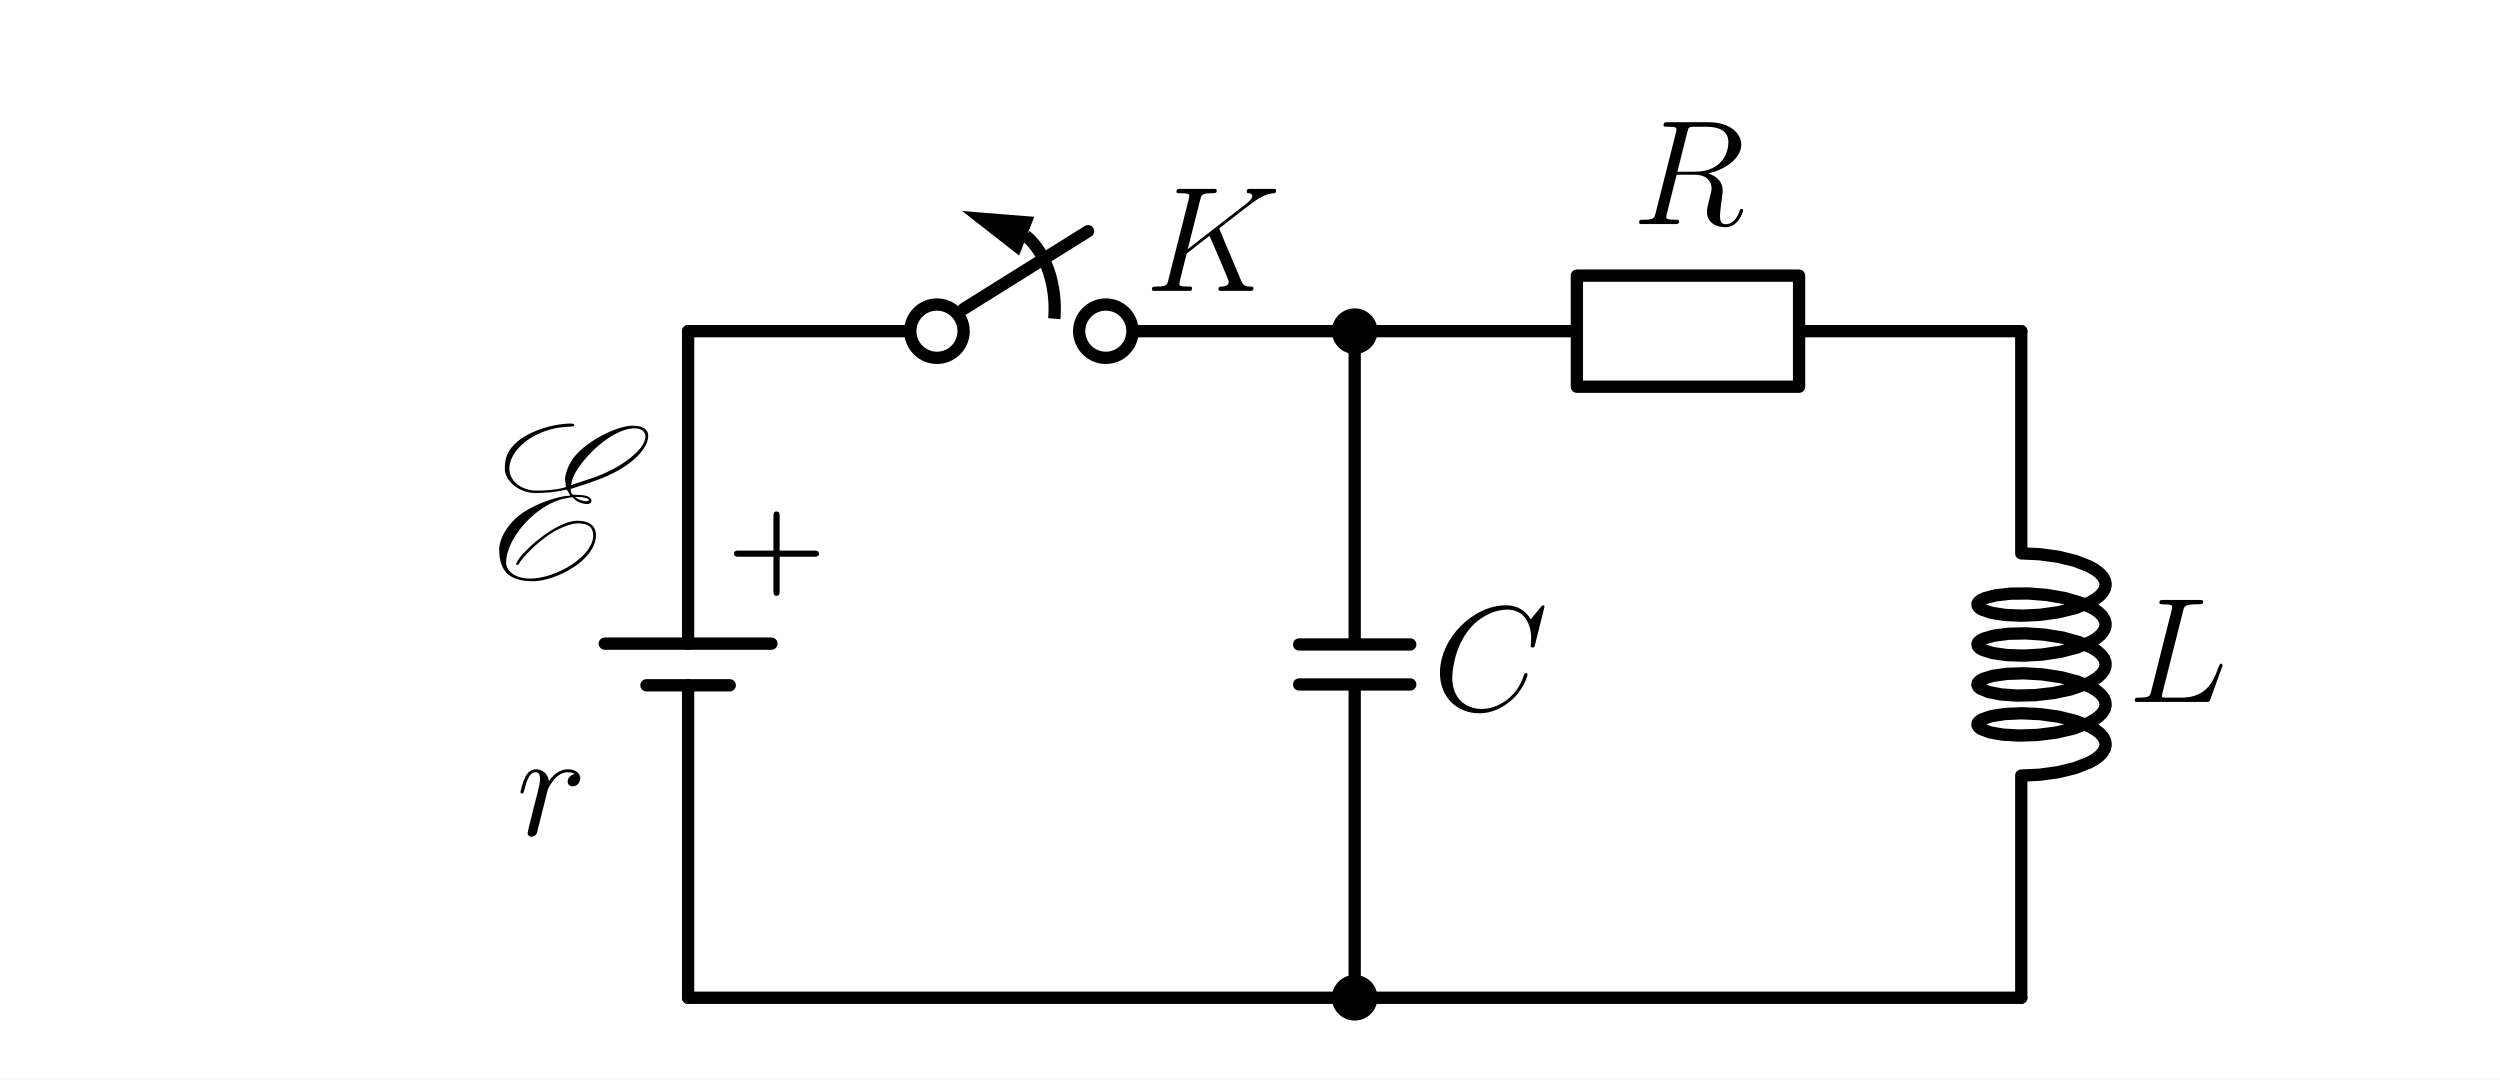
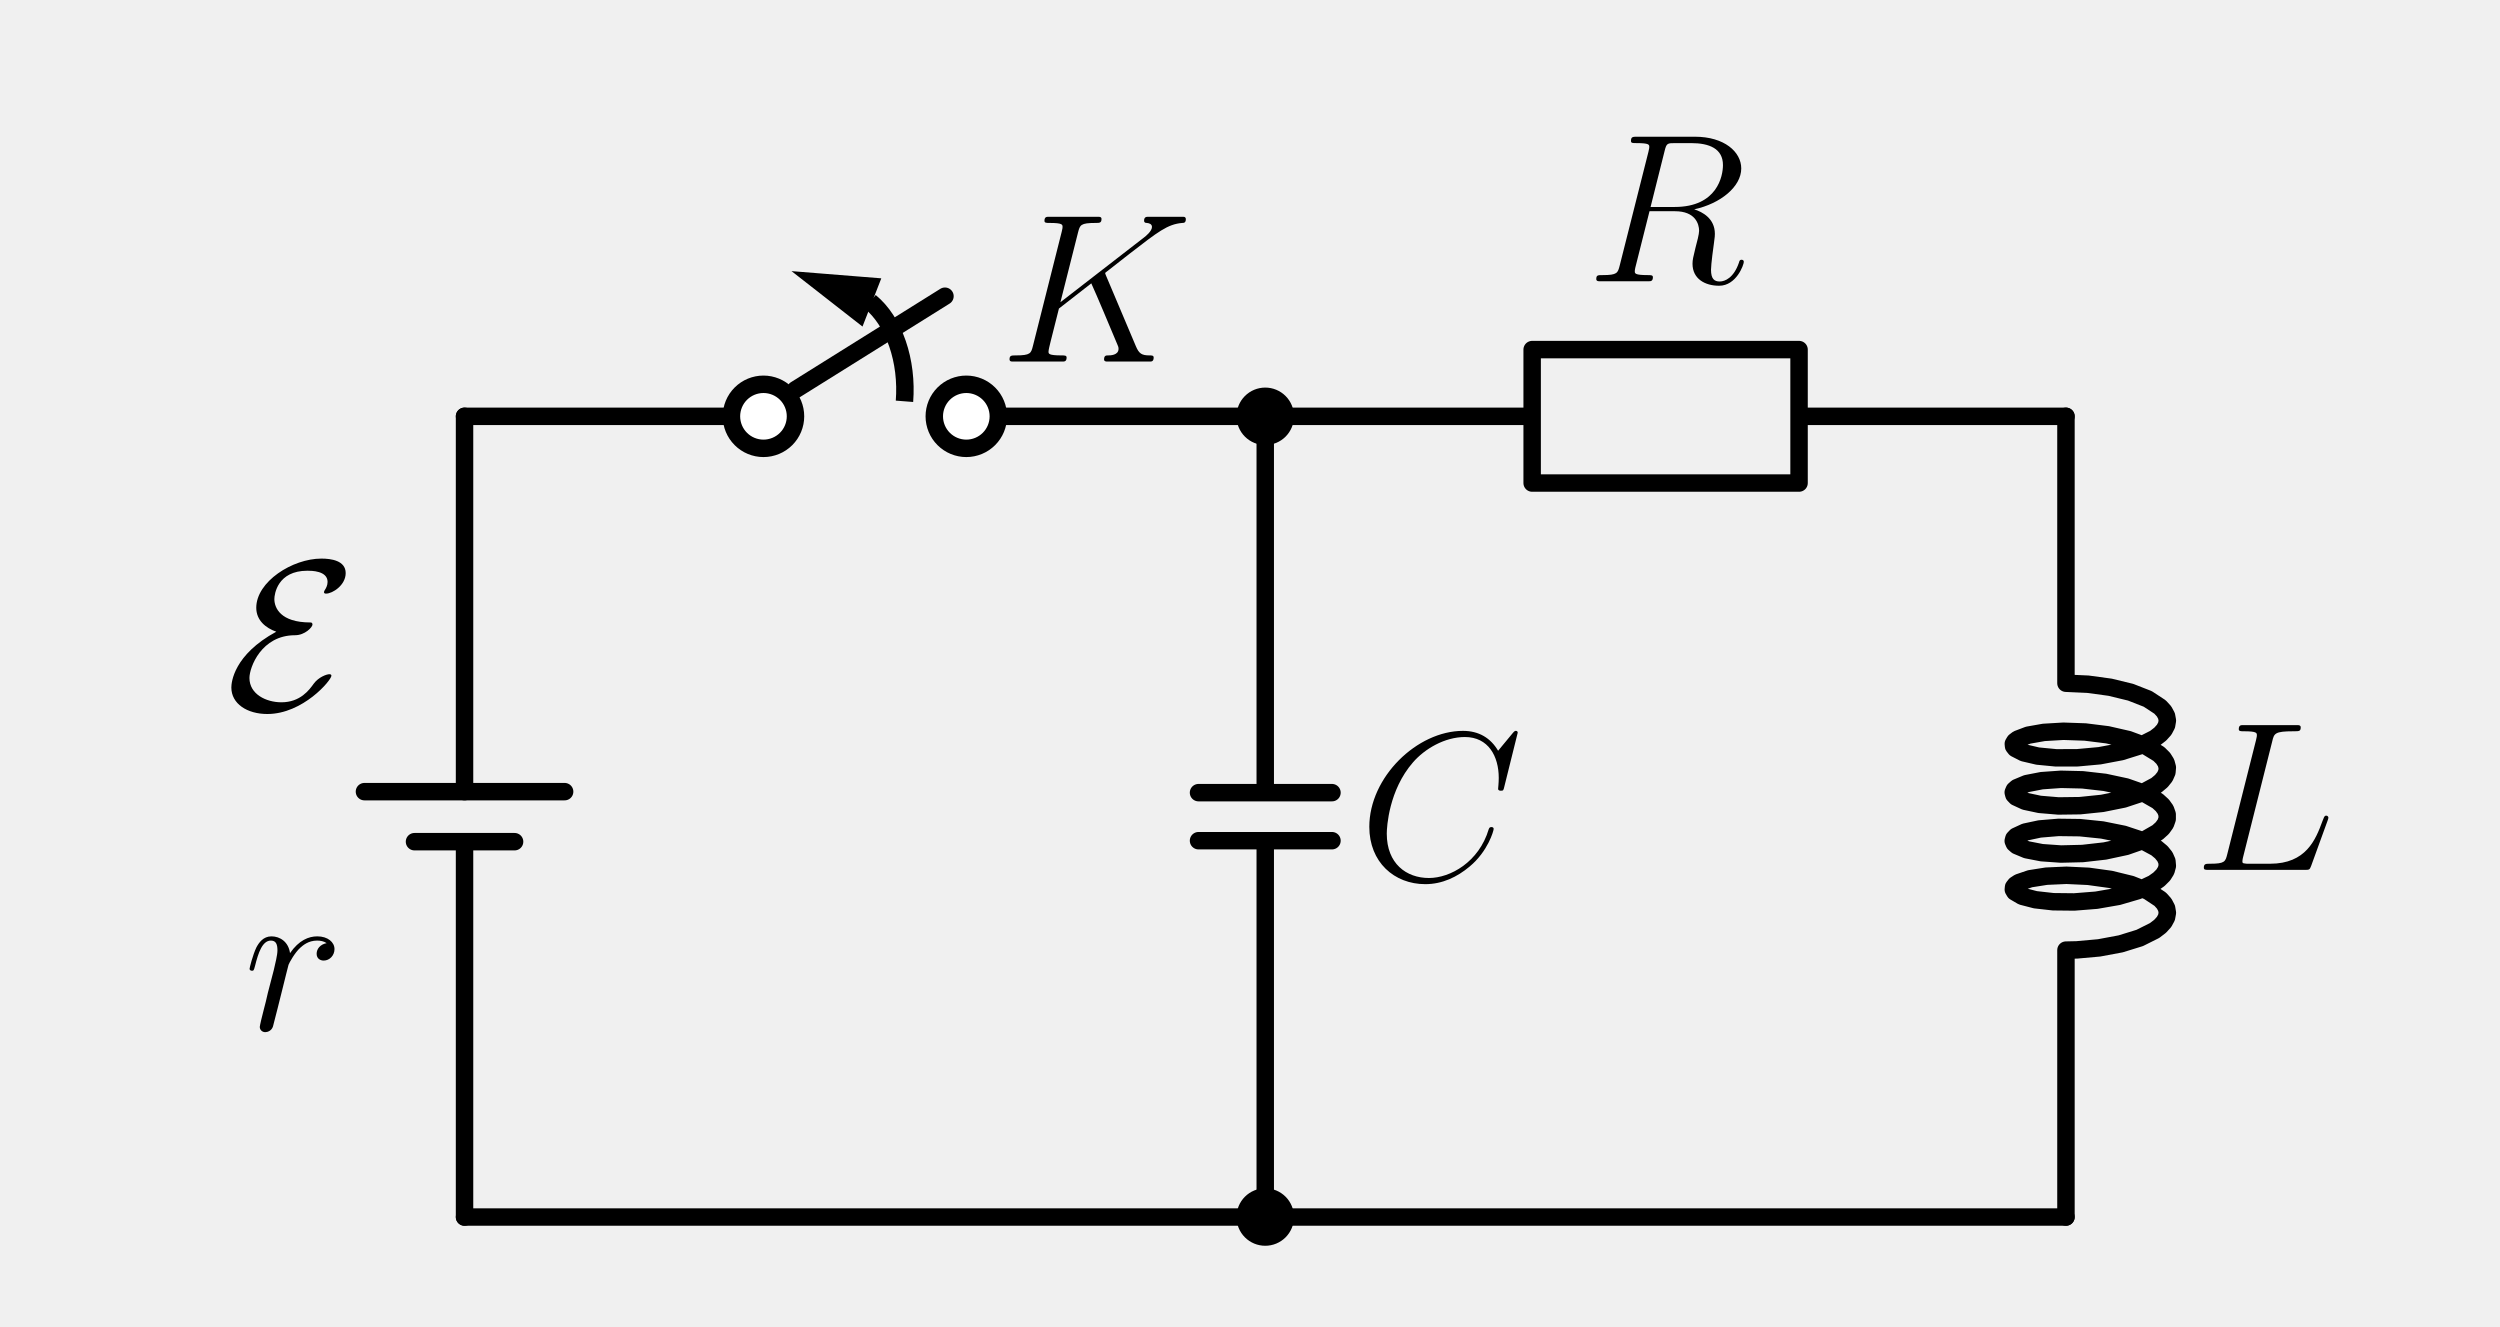
- <svg xmlns="http://www.w3.org/2000/svg" xmlns:xlink="http://www.w3.org/1999/xlink" width="406.8pt" height="175.68pt" viewBox="0 0 406.8 175.68" version="1.1">
+ <svg xmlns="http://www.w3.org/2000/svg" xmlns:xlink="http://www.w3.org/1999/xlink" width="286.62pt" height="152.085pt" viewBox="0 0 286.62 152.085" version="1.1">
  <defs>
    <style type="text/css">*{stroke-linejoin: round; stroke-linecap: butt}</style>
  </defs>
  <g id="figure_1">
    <g id="patch_1">
-       <path d="M 0 175.68  L 406.8 175.68  L 406.8 0  L 0 0  z " style="fill: #ffffff" />
+       <path d="M 0 152.085  L 286.62 152.085  L 286.62 0  L 0 0  L 0 152.085  z " style="fill: none" />
    </g>
    <g id="axes_1">
      <g id="patch_2">
-         <path d="M 171.563 51.856  C 171.773 49.171 171.443 46.451 170.616 44.048  C 169.788 41.646 168.5 39.669 166.917 38.373  " clip-path="url(#p9bdacdff6c)" style="fill: none; stroke: #000000; stroke-width: 2; stroke-linejoin: miter" />
+         <path d="M 103.696 46.009  C 103.874 43.736 103.595 41.434 102.894 39.401  C 102.194 37.368 101.103 35.695 99.764 34.598  " clip-path="url(#pfa84de0db6)" style="fill: none; stroke: #000000; stroke-width: 2; stroke-linejoin: miter" />
      </g>
      <g id="patch_3">
-         <path d="M 158.178 34.968  L 167.584 35.723  L 166.606 38.233  L 166.924 38.357  L 166.911 38.39  L 166.593 38.267  L 165.615 40.776  z " clip-path="url(#p9bdacdff6c)" style="stroke: #000000; stroke-linejoin: miter" />
+         <path d="M 92.367 31.716  L 100.329 32.355  L 99.501 34.479  L 99.769 34.584  L 99.758 34.612  L 99.49 34.508  L 98.662 36.632  z " clip-path="url(#pfa84de0db6)" style="stroke: #000000; stroke-linejoin: miter" />
      </g>
      <g id="line2d_1">
-         <path d="M 111.969 162.355  L 111.969 111.511  M 111.969 104.732  L 111.969 53.889  " clip-path="url(#p9bdacdff6c)" style="fill: none; stroke: #000000; stroke-width: 2; stroke-linecap: round" />
+         <path d="M 53.258 139.53  L 53.258 96.498  M 53.258 90.761  L 53.258 47.73  " clip-path="url(#pfa84de0db6)" style="fill: none; stroke: #000000; stroke-width: 2; stroke-linecap: round" />
      </g>
      <g id="line2d_2">
-         <path d="M 125.527 104.732  L 98.41 104.732  " clip-path="url(#p9bdacdff6c)" style="fill: none; stroke: #000000; stroke-width: 2; stroke-linecap: round" />
+         <path d="M 64.733 90.761  L 41.783 90.761  " clip-path="url(#pfa84de0db6)" style="fill: none; stroke: #000000; stroke-width: 2; stroke-linecap: round" />
      </g>
      <g id="line2d_3">
-         <path d="M 118.748 111.511  L 105.189 111.511  " clip-path="url(#p9bdacdff6c)" style="fill: none; stroke: #000000; stroke-width: 2; stroke-linecap: round" />
+         <path d="M 58.996 96.498  L 47.521 96.498  " clip-path="url(#pfa84de0db6)" style="fill: none; stroke: #000000; stroke-width: 2; stroke-linecap: round" />
      </g>
      <g id="line2d_4">
-         <path d="M 111.969 53.889  L 148.124 53.889  M 156.801 50.274  L 177.048 37.619  M 184.279 53.889  L 220.434 53.889  " clip-path="url(#p9bdacdff6c)" style="fill: none; stroke: #000000; stroke-width: 2; stroke-linecap: round" />
+         <path d="M 53.258 47.73  L 83.858 47.73  M 91.202 44.67  L 108.338 33.96  M 114.458 47.73  L 145.058 47.73  " clip-path="url(#pfa84de0db6)" style="fill: none; stroke: #000000; stroke-width: 2; stroke-linecap: round" />
      </g>
      <g id="line2d_5">
-         <path d="M 220.434 53.889  L 220.434 104.868  M 229.473 104.868  L 211.395 104.868  M 229.473 111.376  L 211.395 111.376  M 220.434 111.376  L 220.434 162.355  " clip-path="url(#p9bdacdff6c)" style="fill: none; stroke: #000000; stroke-width: 2; stroke-linecap: round" />
+         <path d="M 145.058 47.73  L 145.058 90.876  M 152.708 90.876  L 137.408 90.876  M 152.708 96.384  L 137.408 96.384  M 145.058 96.384  L 145.058 139.53  " clip-path="url(#pfa84de0db6)" style="fill: none; stroke: #000000; stroke-width: 2; stroke-linecap: round" />
      </g>
      <g id="line2d_6">
-         <path d="M 220.434 53.889  L 256.59 53.889  L 256.59 44.85  L 292.745 44.85  L 292.745 62.928  L 256.59 62.928  L 256.59 53.889  M 292.745 53.889  L 328.9 53.889  " clip-path="url(#p9bdacdff6c)" style="fill: none; stroke: #000000; stroke-width: 2; stroke-linecap: round" />
+         <path d="M 145.058 47.73  L 175.658 47.73  L 175.658 40.08  L 206.258 40.08  L 206.258 55.38  L 175.658 55.38  L 175.658 47.73  M 206.258 47.73  L 236.858 47.73  " clip-path="url(#pfa84de0db6)" style="fill: none; stroke: #000000; stroke-width: 2; stroke-linecap: round" />
      </g>
      <g id="line2d_7">
-         <path d="M 328.9 53.889  L 328.9 90.044  L 331.877 90.179  L 334.881 90.588  L 337.66 91.264  L 339.98 92.173  L 340.906 92.7  L 341.648 93.266  L 342.191 93.86  L 342.523 94.475  L 342.638 95.1  L 342.532 95.725  L 342.209 96.341  L 341.675 96.937  L 340.941 97.503  L 340.022 98.033  L 337.714 98.946  L 334.942 99.627  L 331.94 100.042  L 328.96 100.182  L 326.252 100.061  L 324.042 99.714  L 322.516 99.196  L 322.052 98.893  L 321.802 98.574  L 321.771 98.248  L 321.959 97.927  L 322.364 97.618  L 322.976 97.333  L 324.766 96.869  L 327.179 96.598  L 330.013 96.568  L 333.03 96.807  L 335.977 97.319  L 338.607 98.088  L 340.7 99.074  L 341.488 99.632  L 342.08 100.22  L 342.463 100.831  L 342.63 101.454  L 342.578 102.08  L 342.306 102.699  L 341.822 103.301  L 341.134 103.875  L 340.258 104.414  L 338.019 105.353  L 335.291 106.063  L 332.304 106.511  L 329.308 106.684  L 326.554 106.593  L 324.273 106.27  L 322.657 105.769  L 322.144 105.471  L 321.842 105.156  L 321.758 104.831  L 321.894 104.507  L 322.248 104.195  L 322.811 103.903  L 324.515 103.42  L 326.863 103.123  L 329.659 103.062  L 332.667 103.268  L 335.636 103.748  L 338.317 104.488  L 340.484 105.451  L 341.316 105.999  L 341.957 106.581  L 342.391 107.187  L 342.61 107.809  L 342.61 108.435  L 342.391 109.056  L 341.957 109.663  L 341.316 110.245  L 340.484 110.793  L 339.477 111.299  L 337.027 112.156  L 334.172 112.77  L 331.152 113.113  L 328.219 113.183  L 325.62 112.999  L 323.572 112.602  L 322.248 112.049  L 321.894 111.737  L 321.758 111.413  L 321.842 111.088  L 322.144 110.772  L 322.657 110.475  L 324.273 109.974  L 326.554 109.651  L 329.308 109.56  L 332.304 109.733  L 335.291 110.181  L 338.019 110.891  L 340.258 111.83  L 341.134 112.369  L 341.822 112.943  L 342.306 113.545  L 342.578 114.163  L 342.63 114.789  L 342.463 115.413  L 342.08 116.024  L 341.488 116.612  L 340.7 117.169  L 339.733 117.686  L 337.347 118.57  L 334.528 119.215  L 331.514 119.591  L 328.557 119.693  L 325.906 119.538  L 323.782 119.163  L 322.364 118.625  L 321.959 118.317  L 321.771 117.995  L 321.802 117.67  L 322.052 117.351  L 322.516 117.048  L 324.042 116.53  L 326.252 116.183  L 328.96 116.062  L 331.94 116.202  L 334.942 116.617  L 337.714 117.298  L 340.022 118.211  L 340.941 118.74  L 341.675 119.307  L 342.209 119.903  L 342.532 120.518  L 342.638 121.144  L 342.523 121.769  L 342.191 122.383  L 341.648 122.978  L 340.906 123.544  L 339.98 124.071  L 337.66 124.98  L 334.881 125.655  L 331.877 126.065  L 328.9 126.2  L 328.9 162.355  L 328.9 162.355  " clip-path="url(#p9bdacdff6c)" style="fill: none; stroke: #000000; stroke-width: 2; stroke-linecap: round" />
+         <path d="M 236.858 47.73  L 236.858 78.33  L 239.378 78.444  L 241.92 78.79  L 244.272 79.362  L 246.236 80.131  L 247.647 81.056  L 248.107 81.56  L 248.388 82.08  L 248.485 82.609  L 248.396 83.138  L 248.122 83.659  L 247.67 84.163  L 247.049 84.643  L 245.355 85.5  L 243.182 86.179  L 240.713 86.645  L 238.155 86.879  L 235.722 86.885  L 233.618 86.682  L 232.02 86.309  L 231.062 85.819  L 230.85 85.549  L 230.824 85.273  L 230.984 85.001  L 231.326 84.74  L 232.526 84.285  L 234.324 83.968  L 236.568 83.836  L 239.07 83.923  L 241.621 84.241  L 244.007 84.787  L 246.027 85.535  L 247.512 86.444  L 248.013 86.942  L 248.337 87.459  L 248.479 87.987  L 248.434 88.517  L 248.204 89.04  L 247.794 89.549  L 247.212 90.035  L 245.586 90.91  L 243.462 91.613  L 241.017 92.106  L 238.459 92.369  L 235.999 92.401  L 233.846 92.221  L 232.18 91.866  L 231.14 91.386  L 230.884 91.119  L 230.813 90.844  L 230.929 90.57  L 231.228 90.306  L 232.349 89.838  L 234.082 89.502  L 236.282 89.346  L 238.764 89.405  L 241.32 89.696  L 243.737 90.215  L 245.81 90.941  L 247.367 91.833  L 247.908 92.326  L 248.276 92.839  L 248.462 93.365  L 248.462 93.895  L 248.276 94.421  L 247.908 94.934  L 247.367 95.426  L 245.81 96.319  L 243.737 97.044  L 241.32 97.563  L 238.764 97.854  L 236.282 97.914  L 234.082 97.758  L 232.349 97.421  L 231.228 96.953  L 230.929 96.689  L 230.813 96.415  L 230.884 96.14  L 231.14 95.873  L 232.18 95.393  L 233.846 95.038  L 235.999 94.859  L 238.459 94.891  L 241.017 95.154  L 243.462 95.646  L 245.586 96.349  L 247.212 97.224  L 247.794 97.71  L 248.204 98.219  L 248.434 98.743  L 248.479 99.273  L 248.337 99.8  L 248.013 100.317  L 247.512 100.816  L 246.845 101.287  L 245.074 102.122  L 242.848 102.772  L 240.353 103.206  L 237.8 103.409  L 235.401 103.383  L 233.359 103.154  L 231.844 102.761  L 230.984 102.258  L 230.824 101.986  L 230.85 101.711  L 231.062 101.441  L 231.455 101.185  L 232.746 100.746  L 234.617 100.452  L 236.909 100.349  L 239.431 100.468  L 241.972 100.82  L 244.317 101.395  L 246.271 102.169  L 247.67 103.096  L 248.122 103.601  L 248.396 104.121  L 248.485 104.651  L 248.388 105.18  L 248.107 105.7  L 247.647 106.203  L 247.019 106.682  L 245.313 107.535  L 243.133 108.21  L 240.659 108.672  L 238.102 108.902  L 236.858 108.93  L 236.858 139.53  L 236.858 139.53  " clip-path="url(#pfa84de0db6)" style="fill: none; stroke: #000000; stroke-width: 2; stroke-linecap: round" />
      </g>
      <g id="line2d_8">
-         <path d="M 328.9 162.355  L 220.434 162.355  L 111.969 162.355  " clip-path="url(#p9bdacdff6c)" style="fill: none; stroke: #000000; stroke-width: 2; stroke-linecap: round" />
+         <path d="M 236.858 139.53  L 145.058 139.53  L 53.258 139.53  " clip-path="url(#pfa84de0db6)" style="fill: none; stroke: #000000; stroke-width: 2; stroke-linecap: round" />
      </g>
      <g id="text_1">
-         <g transform="translate(69.38368 94.22854) scale(0.245 -0.245)">
+         <g transform="translate(25.84078 81.37103) scale(0.245 -0.245)">
          <defs>
-             <path id="CALLIG15-45" d="M 4256 2479  C 4256 2460 4224 2466 4205 2466  C 3955 2466 3302 2263 2874 1979  C 2387 1651 2157 1171 2157 882  C 2157 245 2445 -64 3155 -64  C 3827 -64 5024 554 5024 1304  C 5024 1576 4826 1729 4480 1729  C 3782 1729 2662 653 2662 441  C 2662 428 2662 415 2675 415  C 2726 415 2739 447 2758 480  C 2797 554 3078 900 3507 1225  C 3878 1511 4294 1651 4480 1651  C 4762 1651 4941 1571 4941 1285  C 4941 687 3866 15 3066 15  C 2618 15 2362 252 2362 488  C 2362 1220 3264 2226 4115 2391  C 4173 2405 4275 2424 4314 2424  C 4346 2424 4358 2394 4384 2371  C 4467 2283 4627 2224 4774 2224  C 4832 2224 4890 2258 4890 2310  C 4890 2452 4710 2497 4403 2497  L 4371 2497  C 4333 2497 4275 2517 4275 2668  C 4275 2681 4595 2755 5184 2982  C 6035 3316 6573 3844 6573 4245  C 6573 4438 6406 4545 6106 4545  C 5677 4545 4762 4118 4358 3591  C 4205 3377 4109 3109 4109 2963  C 4109 2889 4134 2782 4134 2735  C 4134 2716 3821 2622 3251 2622  C 2861 2622 2458 2874 2458 3273  C 2458 3692 2874 4164 3533 4390  C 3878 4509 4147 4509 4320 4522  C 4346 4522 4384 4529 4384 4568  C 4384 4601 4314 4608 4288 4608  C 3738 4608 3091 4396 2707 4083  C 2400 3824 2323 3592 2323 3267  C 2323 2928 2720 2550 3232 2550  C 3821 2550 4083 2648 4160 2648  C 4166 2648 4256 2499 4256 2479  z M 4294 2799  C 4294 3259 5376 4467 6176 4467  C 6355 4467 6490 4375 6490 4230  C 6490 4020 6291 3764 5933 3508  C 5331 3075 4755 2950 4365 2812  C 4333 2799 4294 2766 4294 2799  z M 4410 2430  C 4435 2435 4454 2435 4480 2435  C 4627 2435 4813 2396 4813 2341  C 4813 2320 4781 2308 4736 2308  C 4640 2308 4486 2353 4410 2430  z " transform="scale(0.015625)" />
+             <path id="CMSY10-45" d="M 1530 2346  C 250 1652 179 823 179 669  C 179 180 653 -128 1261 -128  C 2330 -128 3187 887 3187 1023  C 3187 1061 3155 1068 3123 1068  C 3046 1068 2803 984 2656 784  C 2522 597 2253 224 1683 224  C 1229 224 723 466 723 955  C 723 1275 1082 2240 2093 2240  C 2394 2240 2618 2484 2618 2560  C 2618 2615 2586 2624 2554 2624  C 1651 2624 1472 3069 1472 3327  C 1472 3475 1568 4179 2464 4179  C 2586 4179 3072 4179 3072 3842  C 3072 3738 3021 3647 2995 3609  C 2982 3588 2963 3556 2963 3537  C 2963 3491 3008 3491 3027 3491  C 3219 3491 3616 3742 3616 4108  C 3616 4486 3174 4544 2886 4544  C 2016 4544 928 3850 928 3066  C 928 2686 1216 2456 1530 2346  z " transform="scale(0.015625)" />
          </defs>
-           <use xlink:href="#CALLIG15-45" transform="scale(1.434623)" />
+           <use xlink:href="#CMSY10-45" transform="scale(0.996264)" />
        </g>
      </g>
      <g id="text_2">
-         <g transform="translate(84.02443 135.9164) scale(0.245 -0.245)">
+         <g transform="translate(27.95268 118.091) scale(0.245 -0.245)">
          <defs>
            <path id="CMMI12-72" d="M 2490 2612  C 2291 2574 2189 2433 2189 2293  C 2189 2139 2310 2088 2400 2088  C 2579 2088 2726 2242 2726 2433  C 2726 2638 2528 2816 2208 2816  C 1952 2816 1658 2701 1389 2312  C 1344 2650 1088 2816 832 2816  C 582 2816 454 2625 378 2484  C 269 2254 173 1871 173 1839  C 173 1814 198 1782 243 1782  C 294 1782 301 1788 339 1935  C 435 2318 557 2689 813 2689  C 966 2689 1011 2580 1011 2395  C 1011 2254 947 2005 902 1807  L 723 1118  C 698 996 627 709 595 594  C 550 428 480 128 480 96  C 480 6 550 -64 646 -64  C 717 -64 838 -19 877 109  C 896 160 1133 1124 1171 1271  C 1203 1411 1242 1546 1274 1686  C 1299 1775 1325 1878 1344 1961  C 1363 2018 1536 2331 1696 2472  C 1773 2542 1939 2689 2202 2689  C 2304 2689 2406 2670 2490 2612  z " transform="scale(0.015625)" />
          </defs>
          <use xlink:href="#CMMI12-72" transform="scale(0.996264)" />
        </g>
      </g>
-       <g id="text_3">
-         <g transform="translate(118.2958 94.65145) scale(0.185 -0.185)">
-           <defs>
-             <path id="CMBX12-2b" d="M 2976 1408  L 4941 1408  C 5024 1408 5197 1408 5197 1580  C 5197 1758 5030 1758 4941 1758  L 2976 1758  L 2976 3713  C 2976 3796 2976 3968 2803 3968  C 2624 3968 2624 3802 2624 3713  L 2624 1758  L 653 1758  C 563 1758 397 1758 397 1580  C 397 1408 570 1408 653 1408  L 2624 1408  L 2624 -546  C 2624 -628 2624 -800 2797 -800  C 2976 -800 2976 -635 2976 -546  L 2976 1408  z " transform="scale(0.015625)" />
-           </defs>
-           <use xlink:href="#CMBX12-2b" transform="scale(0.996264)" />
-         </g>
-       </g>
      <g id="patch_4">
-         <path d="M 152.462 58.228  C 153.613 58.228 154.717 57.771 155.53 56.957  C 156.344 56.143 156.801 55.04 156.801 53.889  C 156.801 52.738 156.344 51.635 155.53 50.821  C 154.717 50.008 153.613 49.55 152.462 49.55  C 151.312 49.55 150.208 50.008 149.395 50.821  C 148.581 51.635 148.124 52.738 148.124 53.889  C 148.124 55.04 148.581 56.143 149.395 56.957  C 150.208 57.771 151.312 58.228 152.462 58.228  z " clip-path="url(#p9bdacdff6c)" style="fill: #ffffff; stroke: #000000; stroke-width: 2; stroke-linejoin: miter" />
+         <path d="M 87.53 51.402  C 88.504 51.402 89.438 51.015 90.127 50.326  C 90.815 49.638 91.202 48.704 91.202 47.73  C 91.202 46.756 90.815 45.822 90.127 45.133  C 89.438 44.445 88.504 44.058 87.53 44.058  C 86.556 44.058 85.622 44.445 84.934 45.133  C 84.245 45.822 83.858 46.756 83.858 47.73  C 83.858 48.704 84.245 49.638 84.934 50.326  C 85.622 51.015 86.556 51.402 87.53 51.402  z " clip-path="url(#pfa84de0db6)" style="fill: #ffffff; stroke: #000000; stroke-width: 2; stroke-linejoin: miter" />
      </g>
      <g id="patch_5">
-         <path d="M 179.94 58.228  C 181.091 58.228 182.195 57.771 183.008 56.957  C 183.822 56.143 184.279 55.04 184.279 53.889  C 184.279 52.738 183.822 51.635 183.008 50.821  C 182.195 50.008 181.091 49.55 179.94 49.55  C 178.79 49.55 177.686 50.008 176.873 50.821  C 176.059 51.635 175.602 52.738 175.602 53.889  C 175.602 55.04 176.059 56.143 176.873 56.957  C 177.686 57.771 178.79 58.228 179.94 58.228  z " clip-path="url(#p9bdacdff6c)" style="fill: #ffffff; stroke: #000000; stroke-width: 2; stroke-linejoin: miter" />
+         <path d="M 110.786 51.402  C 111.76 51.402 112.694 51.015 113.383 50.326  C 114.071 49.638 114.458 48.704 114.458 47.73  C 114.458 46.756 114.071 45.822 113.383 45.133  C 112.694 44.445 111.76 44.058 110.786 44.058  C 109.812 44.058 108.878 44.445 108.19 45.133  C 107.501 45.822 107.114 46.756 107.114 47.73  C 107.114 48.704 107.501 49.638 108.19 50.326  C 108.878 51.015 109.812 51.402 110.786 51.402  z " clip-path="url(#pfa84de0db6)" style="fill: #ffffff; stroke: #000000; stroke-width: 2; stroke-linejoin: miter" />
      </g>
      <g id="patch_6">
-         <path d="M 220.434 56.601  C 221.153 56.601 221.843 56.315 222.352 55.807  C 222.86 55.298 223.146 54.608 223.146 53.889  C 223.146 53.17 222.86 52.48 222.352 51.972  C 221.843 51.463 221.153 51.177 220.434 51.177  C 219.715 51.177 219.025 51.463 218.517 51.972  C 218.008 52.48 217.723 53.17 217.723 53.889  C 217.723 54.608 218.008 55.298 218.517 55.807  C 219.025 56.315 219.715 56.601 220.434 56.601  z " clip-path="url(#p9bdacdff6c)" style="stroke: #000000; stroke-width: 2; stroke-linejoin: miter" />
+         <path d="M 145.058 50.025  C 145.667 50.025 146.251 49.783 146.681 49.353  C 147.111 48.922 147.353 48.338 147.353 47.73  C 147.353 47.121 147.111 46.537 146.681 46.107  C 146.251 45.677 145.667 45.435 145.058 45.435  C 144.449 45.435 143.866 45.677 143.435 46.107  C 143.005 46.537 142.763 47.121 142.763 47.73  C 142.763 48.338 143.005 48.922 143.435 49.353  C 143.866 49.783 144.449 50.025 145.058 50.025  z " clip-path="url(#pfa84de0db6)" style="stroke: #000000; stroke-width: 2; stroke-linejoin: miter" />
      </g>
-       <g id="text_4">
-         <g transform="translate(186.3149 47.33366) scale(0.245 -0.245)">
+       <g id="text_3">
+         <g transform="translate(114.619 41.45205) scale(0.245 -0.245)">
          <defs>
            <path id="CMMI12-4b" d="M 3200 2571  C 3194 2590 3168 2641 3168 2661  C 3168 2667 3174 2673 3283 2756  L 3904 3242  C 4762 3905 5043 4128 5485 4167  C 5530 4167 5594 4167 5594 4282  C 5594 4320 5574 4352 5523 4352  C 5453 4352 5376 4352 5306 4352  L 5062 4352  C 4864 4352 4653 4352 4461 4352  C 4416 4352 4339 4352 4339 4237  C 4339 4173 4384 4167 4422 4167  C 4493 4160 4576 4135 4576 4046  C 4576 3919 4384 3765 4333 3727  L 1824 1784  L 2355 3887  C 2413 4103 2426 4167 2880 4167  C 3002 4167 3059 4167 3059 4288  C 3059 4352 2995 4352 2963 4352  C 2848 4352 2714 4352 2592 4352  L 1837 4352  C 1722 4352 1581 4352 1466 4352  C 1414 4352 1344 4352 1344 4231  C 1344 4167 1402 4167 1498 4167  C 1888 4167 1888 4116 1888 4046  C 1888 4034 1888 3995 1862 3899  L 998 472  C 941 249 928 185 480 185  C 358 185 294 185 294 70  C 294 0 352 0 390 0  C 512 0 640 0 762 0  L 1510 0  C 1632 0 1766 0 1888 0  C 1939 0 2010 0 2010 121  C 2010 185 1952 185 1856 185  C 1466 185 1466 236 1466 300  C 1466 345 1504 504 1530 606  L 1779 1593  L 2752 2351  C 2938 1943 3277 1128 3539 505  C 3558 466 3571 428 3571 383  C 3571 185 3315 185 3258 185  C 3200 185 3136 185 3136 64  C 3136 0 3206 0 3226 0  C 3450 0 3686 0 3910 0  L 4218 0  C 4314 0 4422 0 4518 0  C 4557 0 4627 0 4627 121  C 4627 185 4570 185 4506 185  C 4269 185 4186 236 4090 466  L 3200 2571  z " transform="scale(0.015625)" />
          </defs>
          <use xlink:href="#CMMI12-4b" transform="scale(0.996264)" />
        </g>
      </g>
      <g id="patch_7">
-         <path d="M 220.434 165.066  C 221.153 165.066 221.843 164.781 222.352 164.272  C 222.86 163.764 223.146 163.074 223.146 162.355  C 223.146 161.636 222.86 160.946 222.352 160.437  C 221.843 159.929 221.153 159.643 220.434 159.643  C 219.715 159.643 219.025 159.929 218.517 160.437  C 218.008 160.946 217.723 161.636 217.723 162.355  C 217.723 163.074 218.008 163.764 218.517 164.272  C 219.025 164.781 219.715 165.066 220.434 165.066  z " clip-path="url(#p9bdacdff6c)" style="stroke: #000000; stroke-width: 2; stroke-linejoin: miter" />
+         <path d="M 145.058 141.825  C 145.667 141.825 146.251 141.583 146.681 141.153  C 147.111 140.722 147.353 140.138 147.353 139.53  C 147.353 138.921 147.111 138.337 146.681 137.907  C 146.251 137.477 145.667 137.235 145.058 137.235  C 144.449 137.235 143.866 137.477 143.435 137.907  C 143.005 138.337 142.763 138.921 142.763 139.53  C 142.763 140.138 143.005 140.722 143.435 141.153  C 143.866 141.583 144.449 141.825 145.058 141.825  z " clip-path="url(#pfa84de0db6)" style="stroke: #000000; stroke-width: 2; stroke-linejoin: miter" />
      </g>
-       <g id="text_5">
-         <g transform="translate(233.0886 115.5791) scale(0.245 -0.245)">
+       <g id="text_4">
+         <g transform="translate(155.7681 100.8785) scale(0.245 -0.245)">
          <defs>
            <path id="CMMI12-43" d="M 4781 4423  C 4781 4480 4736 4480 4723 4480  C 4710 4480 4685 4480 4634 4416  L 4192 3882  C 3968 4264 3616 4480 3136 4480  C 1754 4480 320 3088 320 1595  C 320 533 1069 -128 2003 -128  C 2515 -128 2963 88 3334 400  C 3891 863 4058 1481 4058 1531  C 4058 1588 4006 1588 3987 1588  C 3930 1588 3923 1550 3910 1524  C 3616 534 2752 57 2112 57  C 1434 57 845 489 845 1391  C 845 1595 909 2700 1632 3532  C 1984 3939 2586 4295 3194 4295  C 3898 4295 4211 3717 4211 3068  C 4211 2903 4192 2764 4192 2738  C 4192 2681 4256 2681 4275 2681  C 4346 2681 4352 2687 4378 2801  L 4781 4423  z " transform="scale(0.015625)" />
          </defs>
          <use xlink:href="#CMMI12-43" transform="scale(0.996264)" />
        </g>
      </g>
-       <g id="text_6">
-         <g transform="translate(265.5714 36.48709) scale(0.245 -0.245)">
+       <g id="text_5">
+         <g transform="translate(181.8624 32.27205) scale(0.245 -0.245)">
          <defs>
            <path id="CMMI12-52" d="M 2355 3924  C 2413 4160 2438 4160 2688 4160  L 3149 4160  C 3699 4160 4109 3995 4109 3499  C 4109 3175 3942 2240 2656 2240  L 1933 2240  L 2355 3924  z M 3245 2169  C 4038 2341 4659 2851 4659 3398  C 4659 3894 4154 4352 3264 4352  L 1530 4352  C 1402 4352 1344 4352 1344 4226  C 1344 4160 1389 4160 1510 4160  C 1894 4160 1894 4112 1894 4045  C 1894 4033 1894 3994 1869 3899  L 1005 479  C 947 256 934 192 493 192  C 346 192 301 192 301 71  C 301 7 371 7 390 7  C 506 7 640 7 762 7  L 1517 7  C 1632 7 1766 7 1882 7  C 1933 7 2003 7 2003 128  C 2003 192 1946 192 1850 192  C 1459 192 1459 243 1459 306  C 1459 313 1459 357 1472 407  L 1901 2112  L 2669 2112  C 3277 2112 3392 1731 3392 1522  C 3392 1427 3328 1179 3283 1014  C 3213 723 3194 652 3194 532  C 3194 82 3565 -128 3994 -128  C 4512 -128 4736 501 4736 591  C 4736 635 4704 654 4666 654  C 4614 654 4602 616 4589 565  C 4435 114 4173 0 4013 0  C 3853 0 3750 70 3750 356  C 3750 509 3827 1088 3834 1120  C 3866 1355 3866 1380 3866 1432  C 3866 1896 3488 2093 3245 2169  z " transform="scale(0.015625)" />
          </defs>
          <use xlink:href="#CMMI12-52" transform="scale(0.996264)" />
        </g>
      </g>
-       <g id="text_7">
-         <g transform="translate(346.2534 114.2233) scale(0.245 -0.245)">
+       <g id="text_6">
+         <g transform="translate(251.5452 99.73103) scale(0.245 -0.245)">
          <defs>
            <path id="CMMI12-4c" d="M 2349 3861  C 2406 4103 2426 4167 2989 4167  C 3162 4167 3206 4167 3206 4288  C 3206 4352 3136 4352 3110 4352  C 2982 4352 2835 4352 2707 4352  L 1850 4352  C 1728 4352 1587 4352 1466 4352  C 1414 4352 1344 4352 1344 4231  C 1344 4167 1402 4167 1498 4167  C 1888 4167 1888 4116 1888 4046  C 1888 4034 1888 3995 1862 3899  L 998 472  C 941 249 928 185 480 185  C 358 185 294 185 294 70  C 294 0 333 0 461 0  L 3328 0  C 3469 0 3475 6 3520 121  L 4013 1478  C 4026 1510 4038 1548 4038 1567  C 4038 1605 4006 1631 3974 1631  C 3968 1631 3936 1631 3923 1605  C 3910 1599 3910 1586 3859 1465  C 3654 905 3366 185 2285 185  L 1670 185  C 1581 185 1568 185 1530 192  C 1459 198 1453 211 1453 262  C 1453 307 1466 345 1478 401  L 2349 3861  z " transform="scale(0.015625)" />
          </defs>
          <use xlink:href="#CMMI12-4c" transform="scale(0.996264)" />
        </g>
      </g>
    </g>
  </g>
  <defs>
-     <clipPath id="p9bdacdff6c">
-       <rect x="62.414" y="17.568" width="281.971" height="149.328" />
+     <clipPath id="pfa84de0db6">
+       <rect x="7.2" y="7.2" width="272.22" height="137.685" />
    </clipPath>
  </defs>
</svg>
